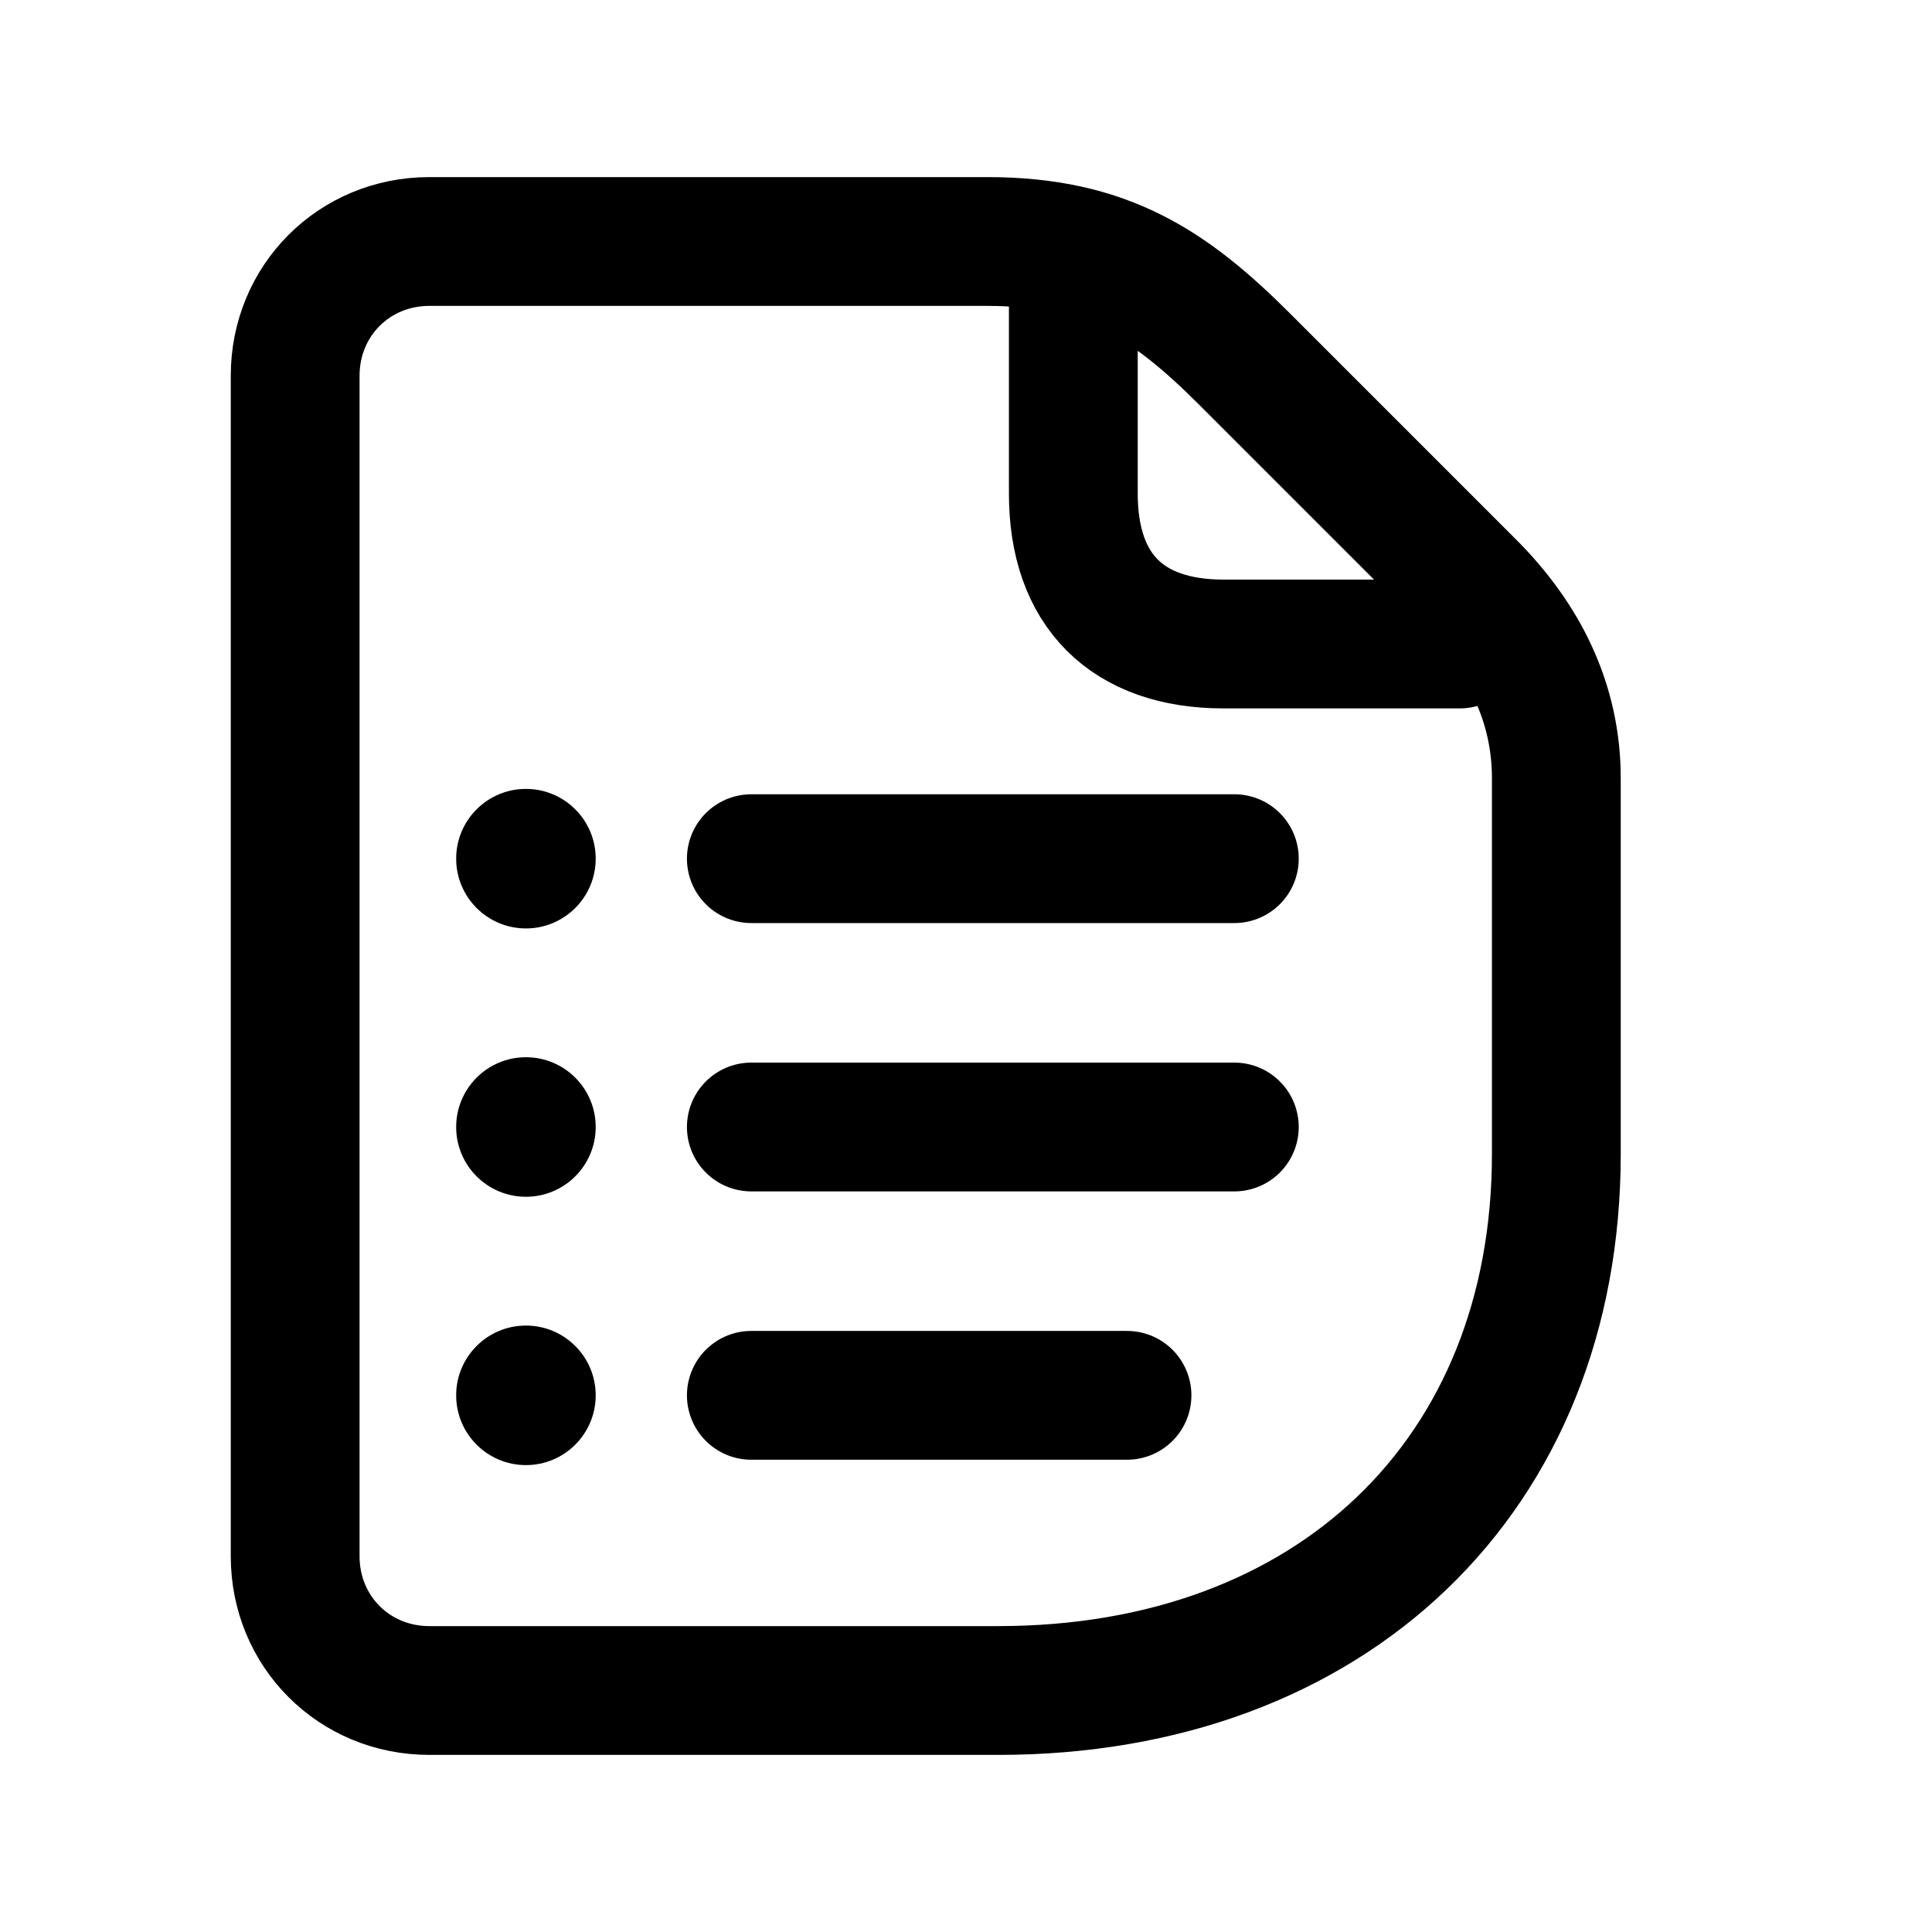
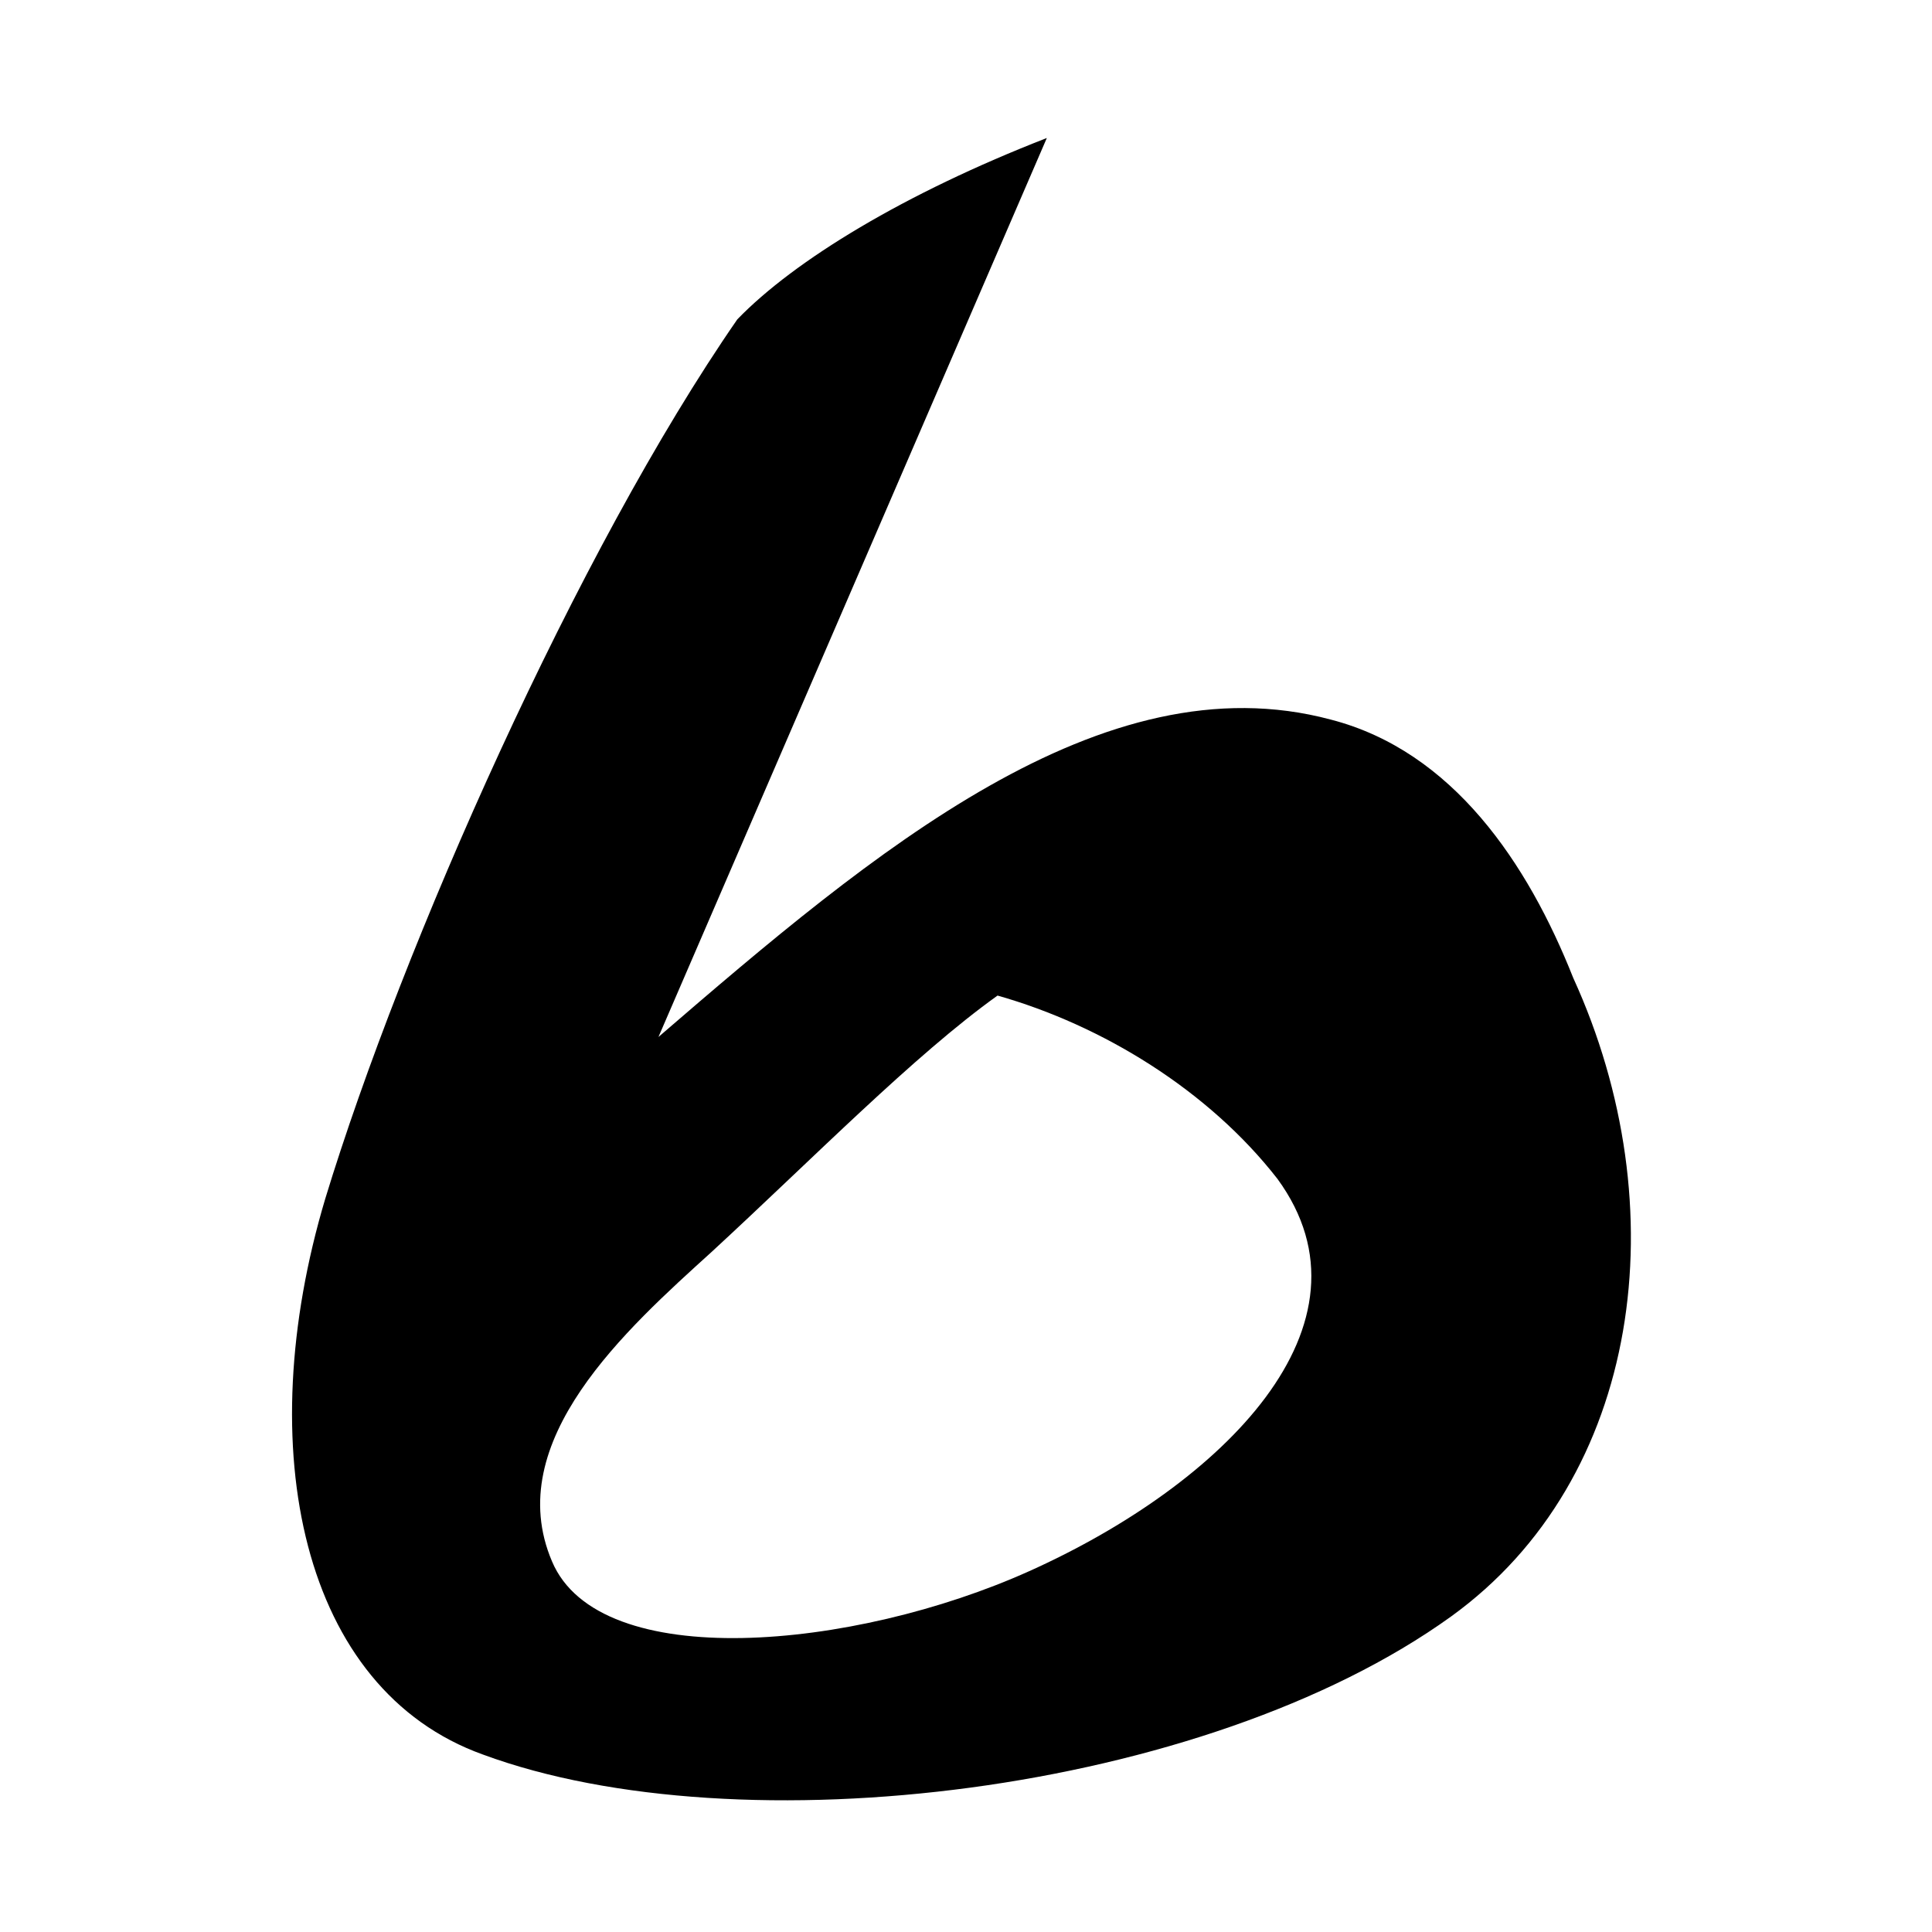
- <svg xmlns="http://www.w3.org/2000/svg" width="18" height="18" viewBox="0 0 18 18">
-   <path d="M4 2.25h5.2c1.1 0 1.7.4 2.4 1.1l2.1 2.1c.5.5.8 1.1.8 1.8v3.5c0 3-2.1 5-5.2 5H4c-.7 0-1.25-.55-1.25-1.25V3.5c0-.7.55-1.25 1.25-1.25ZM10 2.5v2.1c0 .9.5 1.4 1.4 1.4h2.2M7 8h4.5M7 10.5h4.5M7 13h3.5" fill="none" stroke="black" stroke-width="1.2" stroke-linecap="round" stroke-linejoin="round" />
-   <circle cx="4.9" cy="8" r=".65" />
-   <circle cx="4.9" cy="10.5" r=".65" />
-   <circle cx="4.9" cy="13" r=".65" />
+ <svg xmlns="http://www.w3.org/2000/svg" width="18" height="18" viewBox="240 170 790 980">
+   <path fill="black" fill-rule="evenodd" d="M676 240C604 268 548 302 519 332C438 449 349 650 310 778C272 905 298 1027 390 1060C520 1108 756 1080 881 990C978 920 996 782 943 666C920 608 882 551 820 535C704 504 588 602 479 696ZM651 675C704 690 758 723 793 768C847 842 765 923 667 967C578 1007 449 1019 425 962C399 901 463 844 506 805C557 758 609 705 651 675Z" />
</svg>
